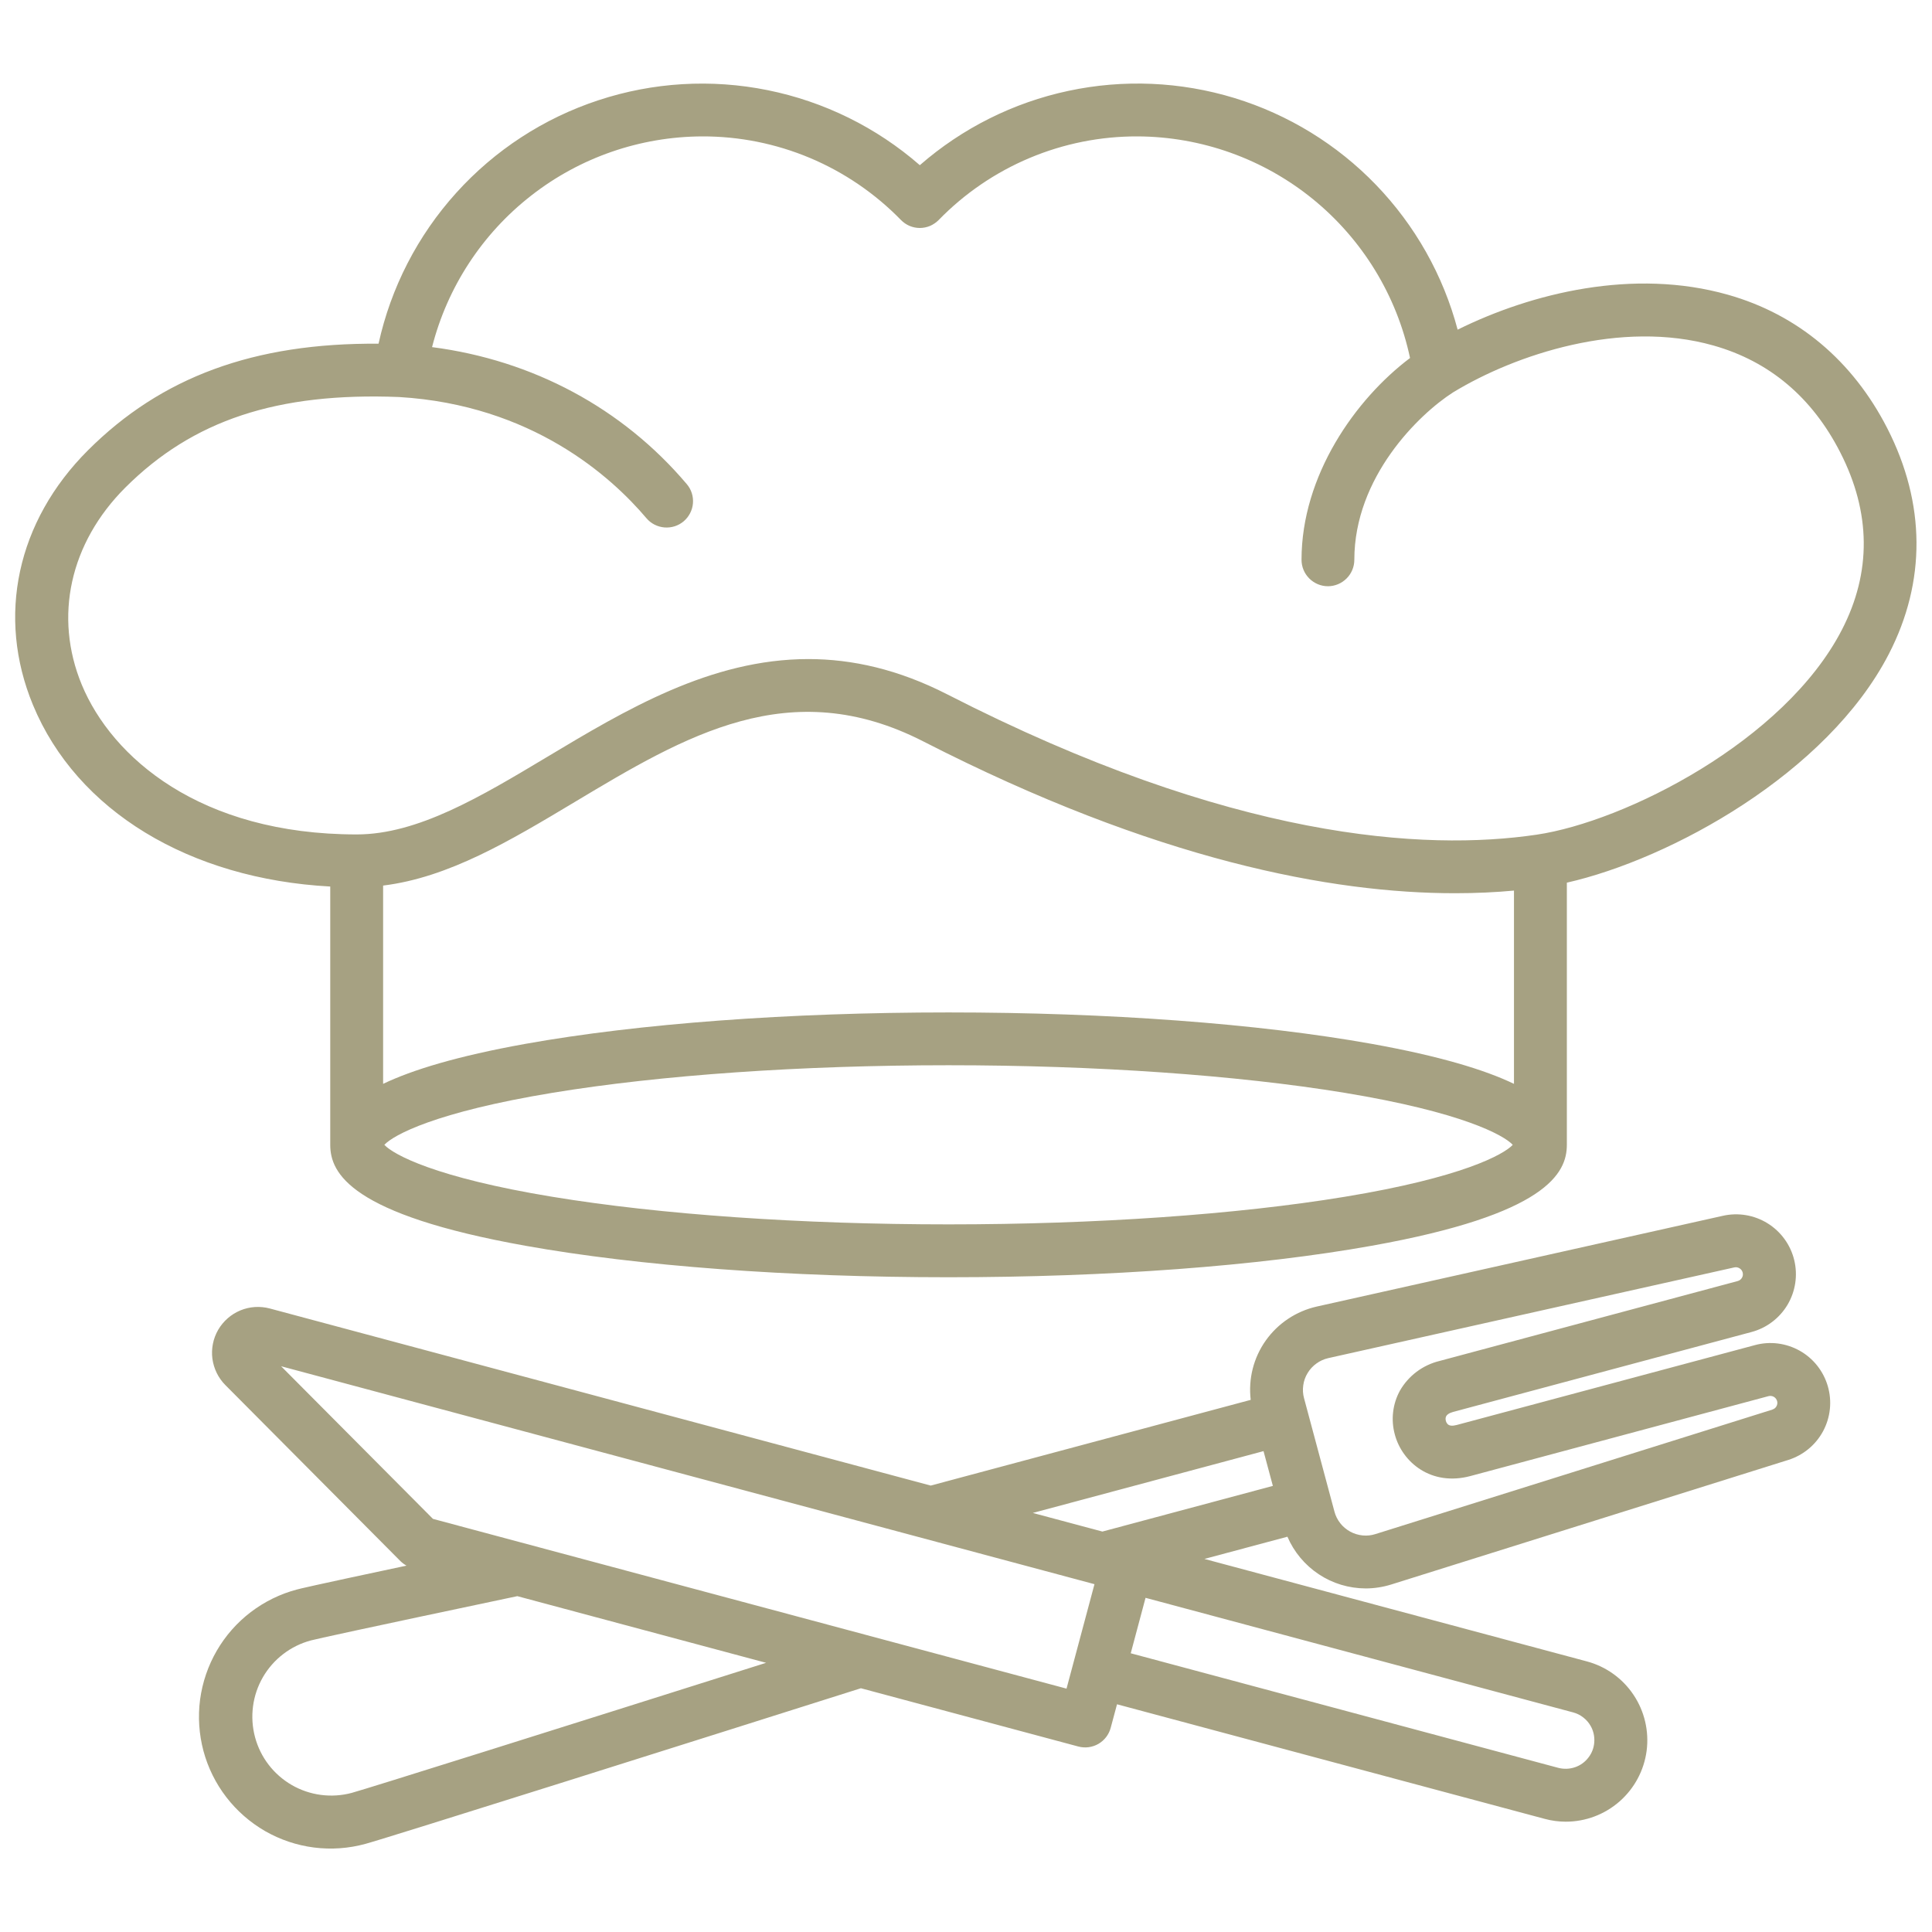
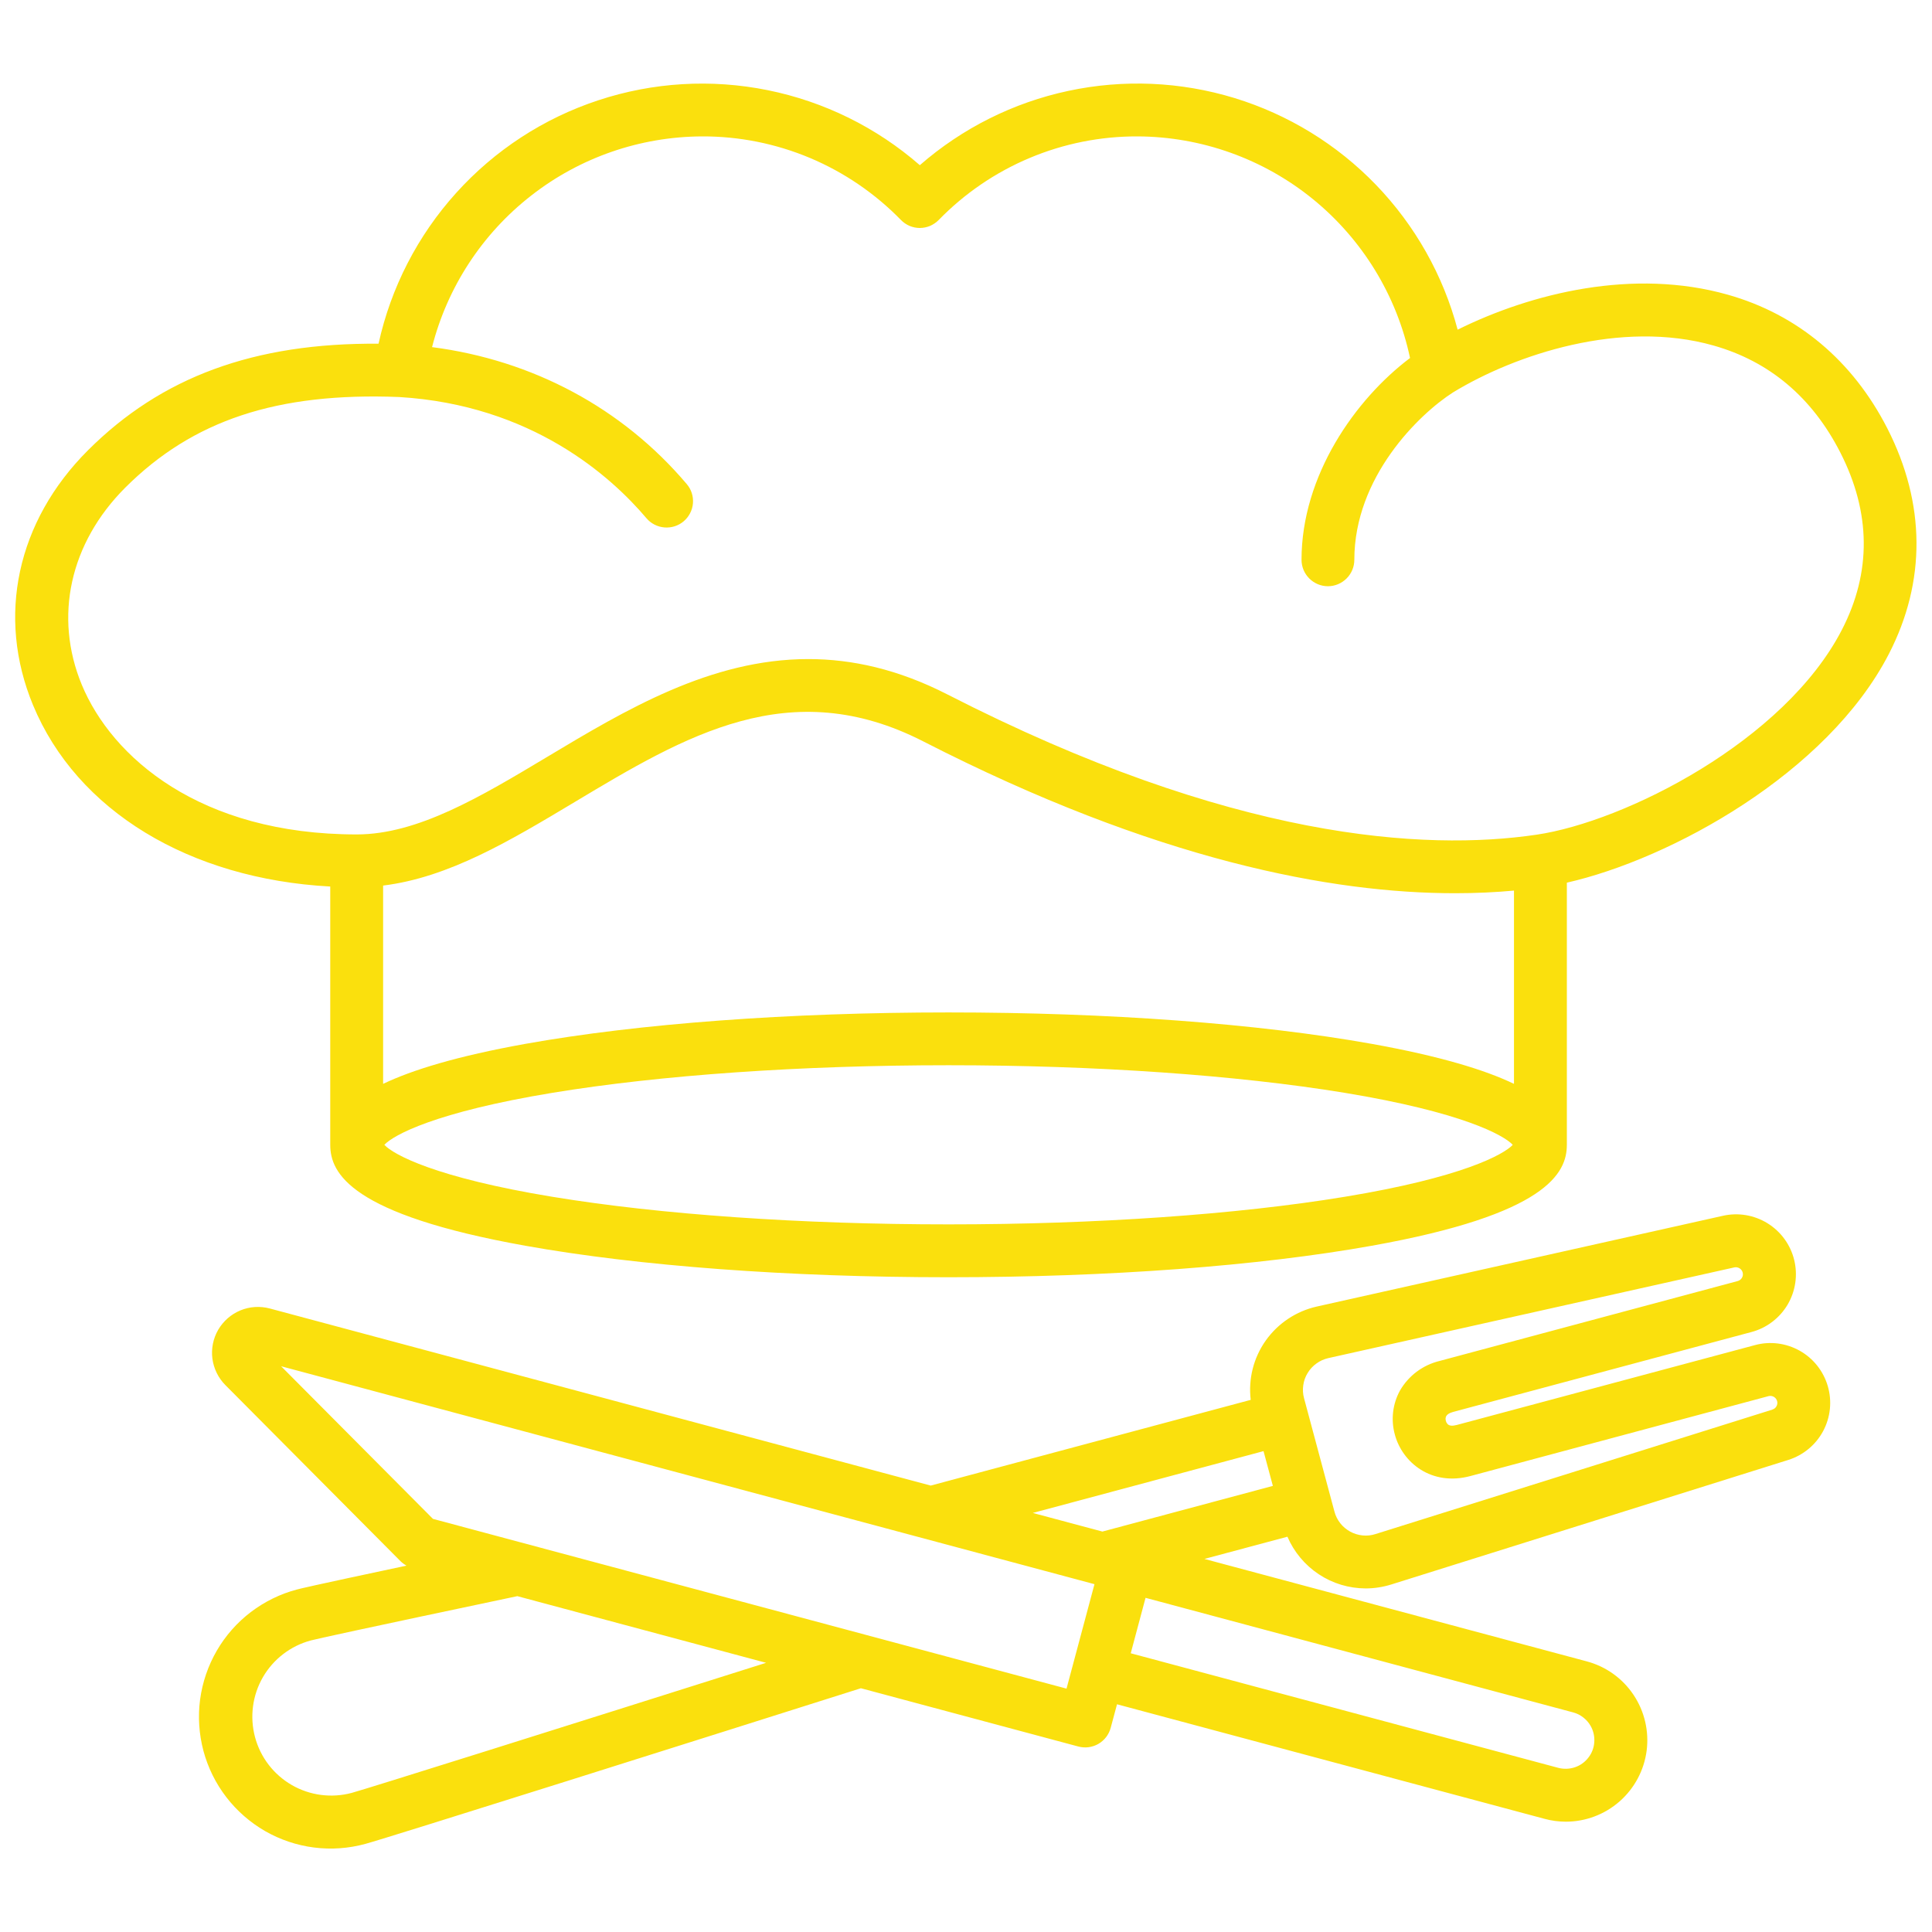
- <svg xmlns="http://www.w3.org/2000/svg" width="30" height="30" viewBox="0 0 30 30" fill="none">
-   <path d="M29.307 6.653C28.769 5.6 27.912 4.882 26.829 4.576C25.367 4.162 23.787 4.548 22.634 5.119C22.41 4.274 21.974 3.501 21.367 2.871C20.761 2.242 20.004 1.778 19.168 1.522C18.332 1.267 17.445 1.228 16.59 1.411C15.735 1.593 14.941 1.991 14.283 2.565C13.61 1.978 12.796 1.577 11.92 1.4C11.045 1.223 10.139 1.277 9.291 1.557C8.443 1.836 7.682 2.332 7.084 2.995C6.485 3.658 6.07 4.465 5.878 5.337C3.944 5.322 2.504 5.854 1.364 6.994C0.262 8.096 -0.056 9.573 0.512 10.947C1.193 12.591 2.942 13.648 5.128 13.766V17.777C5.128 18.217 5.442 18.858 8.158 19.344C9.917 19.659 12.251 19.833 14.729 19.833C17.207 19.833 19.541 19.659 21.3 19.344C24.016 18.858 24.33 18.217 24.33 17.777V13.706C25.938 13.341 28.372 12.012 29.33 10.155C29.91 9.03 29.902 7.819 29.307 6.653ZM23.509 16.83C23.057 16.613 22.362 16.4 21.3 16.209C19.541 15.894 17.207 15.721 14.729 15.721C12.251 15.721 9.917 15.894 8.158 16.209C7.096 16.4 6.401 16.614 5.949 16.83V13.751C6.968 13.626 7.92 13.055 8.922 12.455C10.641 11.425 12.265 10.452 14.338 11.513C17.954 13.365 20.688 13.87 22.593 13.87C22.923 13.87 23.229 13.855 23.509 13.829V16.83ZM20.879 18.584C19.201 18.86 17.017 19.012 14.729 19.012C12.441 19.012 10.257 18.86 8.579 18.584C6.758 18.285 6.109 17.928 5.968 17.777C6.109 17.625 6.758 17.269 8.579 16.969C10.257 16.693 12.441 16.541 14.729 16.541C17.017 16.541 19.201 16.694 20.879 16.969C22.7 17.269 23.349 17.625 23.49 17.777C23.349 17.928 22.7 18.285 20.879 18.584ZM28.601 9.779C27.709 11.51 25.231 12.759 23.86 12.961C22.125 13.217 19.131 13.046 14.711 10.783C13.947 10.392 13.23 10.234 12.552 10.234C11.032 10.234 9.71 11.026 8.5 11.751C7.465 12.371 6.488 12.957 5.539 12.957C3.101 12.957 1.736 11.756 1.27 10.633C0.833 9.576 1.085 8.433 1.944 7.573C2.993 6.525 4.305 6.09 6.198 6.165C8.257 6.289 9.488 7.397 10.038 8.047C10.108 8.13 10.209 8.181 10.317 8.19C10.426 8.199 10.533 8.165 10.616 8.095C10.699 8.024 10.751 7.924 10.76 7.816C10.769 7.707 10.735 7.6 10.664 7.517C9.665 6.337 8.274 5.593 6.709 5.39C6.947 4.457 7.488 3.63 8.247 3.038C9.005 2.445 9.939 2.122 10.902 2.118C11.477 2.116 12.047 2.23 12.578 2.453C13.108 2.676 13.588 3.004 13.99 3.416C14.028 3.455 14.073 3.486 14.124 3.508C14.174 3.529 14.228 3.54 14.283 3.54C14.337 3.54 14.391 3.529 14.442 3.508C14.492 3.486 14.537 3.455 14.576 3.416C14.977 3.004 15.457 2.676 15.988 2.453C16.518 2.23 17.088 2.116 17.664 2.118C18.656 2.122 19.617 2.466 20.387 3.092C21.156 3.718 21.689 4.589 21.895 5.559C21.045 6.199 20.21 7.385 20.21 8.692C20.21 8.801 20.253 8.905 20.33 8.982C20.407 9.059 20.511 9.103 20.62 9.103C20.729 9.103 20.833 9.059 20.91 8.982C20.987 8.905 21.03 8.801 21.03 8.692C21.03 7.409 22.031 6.433 22.563 6.093C23.532 5.503 25.172 4.959 26.606 5.365C27.476 5.611 28.139 6.17 28.576 7.026C29.053 7.96 29.062 8.886 28.601 9.779ZM27.25 20.887L22.62 22.127C22.553 22.145 22.505 22.141 22.478 22.113C22.465 22.099 22.456 22.082 22.451 22.064C22.446 22.045 22.445 22.026 22.45 22.007C22.46 21.97 22.499 21.942 22.565 21.924L27.195 20.684C27.431 20.622 27.632 20.469 27.757 20.26C27.881 20.05 27.918 19.8 27.86 19.564C27.802 19.327 27.653 19.123 27.446 18.995C27.239 18.867 26.99 18.825 26.752 18.879L20.447 20.288C20.127 20.36 19.845 20.548 19.655 20.815C19.465 21.083 19.382 21.411 19.421 21.737L14.452 23.068L4.189 20.318C4.037 20.278 3.877 20.288 3.732 20.348C3.588 20.408 3.467 20.514 3.388 20.649C3.31 20.784 3.278 20.942 3.298 21.097C3.319 21.252 3.389 21.397 3.5 21.508L6.219 24.242C6.247 24.269 6.278 24.292 6.312 24.311C4.774 24.638 4.659 24.669 4.614 24.681C4.354 24.749 4.109 24.869 3.895 25.032C3.681 25.195 3.501 25.399 3.366 25.632C3.231 25.865 3.143 26.123 3.107 26.39C3.072 26.657 3.09 26.928 3.159 27.188C3.229 27.448 3.349 27.692 3.514 27.906C3.678 28.119 3.883 28.298 4.116 28.433C4.35 28.567 4.608 28.654 4.875 28.688C5.142 28.722 5.413 28.703 5.673 28.632C6.003 28.544 11.145 26.919 13.368 26.215L16.745 27.12C16.85 27.148 16.962 27.133 17.056 27.079C17.15 27.024 17.219 26.935 17.247 26.829L17.345 26.464L23.985 28.243C24.092 28.272 24.203 28.287 24.314 28.287C24.621 28.287 24.918 28.175 25.149 27.972C25.38 27.769 25.529 27.49 25.569 27.185C25.608 26.881 25.536 26.572 25.365 26.317C25.194 26.061 24.936 25.877 24.64 25.798L18.702 24.207L19.991 23.862C20.093 24.099 20.262 24.302 20.478 24.445C20.693 24.588 20.946 24.664 21.205 24.665C21.34 24.665 21.474 24.644 21.603 24.604L27.768 22.67C28 22.597 28.194 22.437 28.309 22.223C28.424 22.008 28.45 21.758 28.382 21.524C28.314 21.291 28.158 21.093 27.946 20.974C27.734 20.855 27.484 20.823 27.25 20.887L27.25 20.887ZM19.62 22.533L19.765 23.073L17.118 23.782L16.037 23.493L19.62 22.533ZM5.461 27.84C5.147 27.924 4.812 27.88 4.531 27.718C4.249 27.555 4.044 27.288 3.96 26.974C3.876 26.66 3.92 26.325 4.082 26.044C4.245 25.762 4.513 25.557 4.826 25.473C4.92 25.448 5.558 25.307 8.033 24.785L11.896 25.82C8.742 26.817 5.688 27.779 5.461 27.84ZM16.561 26.221L6.723 23.585L4.365 21.215L16.995 24.599L16.561 26.221ZM24.698 26.798C24.742 26.874 24.762 26.962 24.756 27.05C24.751 27.137 24.719 27.222 24.665 27.291C24.612 27.361 24.539 27.414 24.455 27.442C24.372 27.47 24.282 27.473 24.197 27.451L17.558 25.672L17.788 24.811L24.427 26.59C24.484 26.605 24.537 26.631 24.583 26.667C24.63 26.703 24.669 26.747 24.698 26.798ZM27.522 21.888L21.358 23.821C21.293 23.842 21.225 23.849 21.157 23.842C21.089 23.835 21.024 23.815 20.964 23.782C20.905 23.749 20.852 23.705 20.811 23.652C20.769 23.598 20.738 23.537 20.721 23.471L20.249 21.711C20.231 21.646 20.227 21.577 20.237 21.51C20.246 21.443 20.269 21.378 20.305 21.32C20.34 21.262 20.386 21.212 20.442 21.172C20.497 21.132 20.559 21.104 20.625 21.089L26.931 19.68C26.958 19.674 26.987 19.679 27.011 19.694C27.035 19.708 27.053 19.732 27.06 19.759C27.064 19.773 27.064 19.787 27.063 19.801C27.061 19.816 27.056 19.829 27.049 19.841C27.042 19.854 27.032 19.865 27.021 19.873C27.01 19.882 26.997 19.888 26.983 19.892L22.353 21.133C22.225 21.164 22.104 21.221 21.998 21.3C21.893 21.379 21.804 21.479 21.738 21.594C21.624 21.802 21.596 22.047 21.659 22.276C21.775 22.709 22.226 23.082 22.832 22.92L27.462 21.679C27.49 21.672 27.519 21.676 27.544 21.69C27.569 21.704 27.587 21.728 27.595 21.756C27.602 21.783 27.599 21.812 27.585 21.836C27.572 21.861 27.549 21.879 27.522 21.887V21.888Z" fill="#A6A182" />
+ <svg xmlns="http://www.w3.org/2000/svg" width="30px" height="30px" viewBox="0 0 30 30" fill="none" transform="rotate(0) scale(1, 1)">
+   <path d="M29.307 6.653C28.769 5.6 27.912 4.882 26.829 4.576C25.367 4.162 23.787 4.548 22.634 5.119C22.41 4.274 21.974 3.501 21.367 2.871C20.761 2.242 20.004 1.778 19.168 1.522C18.332 1.267 17.445 1.228 16.59 1.411C15.735 1.593 14.941 1.991 14.283 2.565C13.61 1.978 12.796 1.577 11.92 1.4C11.045 1.223 10.139 1.277 9.291 1.557C8.443 1.836 7.682 2.332 7.084 2.995C6.485 3.658 6.07 4.465 5.878 5.337C3.944 5.322 2.504 5.854 1.364 6.994C0.262 8.096 -0.056 9.573 0.512 10.947C1.193 12.591 2.942 13.648 5.128 13.766V17.777C5.128 18.217 5.442 18.858 8.158 19.344C9.917 19.659 12.251 19.833 14.729 19.833C17.207 19.833 19.541 19.659 21.3 19.344C24.016 18.858 24.33 18.217 24.33 17.777V13.706C25.938 13.341 28.372 12.012 29.33 10.155C29.91 9.03 29.902 7.819 29.307 6.653ZM23.509 16.83C23.057 16.613 22.362 16.4 21.3 16.209C19.541 15.894 17.207 15.721 14.729 15.721C12.251 15.721 9.917 15.894 8.158 16.209C7.096 16.4 6.401 16.614 5.949 16.83V13.751C6.968 13.626 7.92 13.055 8.922 12.455C10.641 11.425 12.265 10.452 14.338 11.513C17.954 13.365 20.688 13.87 22.593 13.87C22.923 13.87 23.229 13.855 23.509 13.829V16.83ZM20.879 18.584C19.201 18.86 17.017 19.012 14.729 19.012C12.441 19.012 10.257 18.86 8.579 18.584C6.758 18.285 6.109 17.928 5.968 17.777C6.109 17.625 6.758 17.269 8.579 16.969C10.257 16.693 12.441 16.541 14.729 16.541C17.017 16.541 19.201 16.694 20.879 16.969C22.7 17.269 23.349 17.625 23.49 17.777C23.349 17.928 22.7 18.285 20.879 18.584ZM28.601 9.779C27.709 11.51 25.231 12.759 23.86 12.961C22.125 13.217 19.131 13.046 14.711 10.783C13.947 10.392 13.23 10.234 12.552 10.234C11.032 10.234 9.71 11.026 8.5 11.751C7.465 12.371 6.488 12.957 5.539 12.957C3.101 12.957 1.736 11.756 1.27 10.633C0.833 9.576 1.085 8.433 1.944 7.573C2.993 6.525 4.305 6.09 6.198 6.165C8.257 6.289 9.488 7.397 10.038 8.047C10.108 8.13 10.209 8.181 10.317 8.19C10.426 8.199 10.533 8.165 10.616 8.095C10.699 8.024 10.751 7.924 10.76 7.816C10.769 7.707 10.735 7.6 10.664 7.517C9.665 6.337 8.274 5.593 6.709 5.39C6.947 4.457 7.488 3.63 8.247 3.038C9.005 2.445 9.939 2.122 10.902 2.118C11.477 2.116 12.047 2.23 12.578 2.453C13.108 2.676 13.588 3.004 13.99 3.416C14.028 3.455 14.073 3.486 14.124 3.508C14.174 3.529 14.228 3.54 14.283 3.54C14.337 3.54 14.391 3.529 14.442 3.508C14.492 3.486 14.537 3.455 14.576 3.416C14.977 3.004 15.457 2.676 15.988 2.453C16.518 2.23 17.088 2.116 17.664 2.118C18.656 2.122 19.617 2.466 20.387 3.092C21.156 3.718 21.689 4.589 21.895 5.559C21.045 6.199 20.21 7.385 20.21 8.692C20.21 8.801 20.253 8.905 20.33 8.982C20.407 9.059 20.511 9.103 20.62 9.103C20.729 9.103 20.833 9.059 20.91 8.982C20.987 8.905 21.03 8.801 21.03 8.692C21.03 7.409 22.031 6.433 22.563 6.093C23.532 5.503 25.172 4.959 26.606 5.365C27.476 5.611 28.139 6.17 28.576 7.026C29.053 7.96 29.062 8.886 28.601 9.779ZM27.25 20.887L22.62 22.127C22.553 22.145 22.505 22.141 22.478 22.113C22.465 22.099 22.456 22.082 22.451 22.064C22.446 22.045 22.445 22.026 22.45 22.007C22.46 21.97 22.499 21.942 22.565 21.924L27.195 20.684C27.431 20.622 27.632 20.469 27.757 20.26C27.881 20.05 27.918 19.8 27.86 19.564C27.802 19.327 27.653 19.123 27.446 18.995C27.239 18.867 26.99 18.825 26.752 18.879L20.447 20.288C20.127 20.36 19.845 20.548 19.655 20.815C19.465 21.083 19.382 21.411 19.421 21.737L14.452 23.068L4.189 20.318C4.037 20.278 3.877 20.288 3.732 20.348C3.588 20.408 3.467 20.514 3.388 20.649C3.31 20.784 3.278 20.942 3.298 21.097C3.319 21.252 3.389 21.397 3.5 21.508L6.219 24.242C6.247 24.269 6.278 24.292 6.312 24.311C4.774 24.638 4.659 24.669 4.614 24.681C4.354 24.749 4.109 24.869 3.895 25.032C3.681 25.195 3.501 25.399 3.366 25.632C3.231 25.865 3.143 26.123 3.107 26.39C3.072 26.657 3.09 26.928 3.159 27.188C3.229 27.448 3.349 27.692 3.514 27.906C3.678 28.119 3.883 28.298 4.116 28.433C4.35 28.567 4.608 28.654 4.875 28.688C5.142 28.722 5.413 28.703 5.673 28.632C6.003 28.544 11.145 26.919 13.368 26.215L16.745 27.12C16.85 27.148 16.962 27.133 17.056 27.079C17.15 27.024 17.219 26.935 17.247 26.829L17.345 26.464L23.985 28.243C24.092 28.272 24.203 28.287 24.314 28.287C24.621 28.287 24.918 28.175 25.149 27.972C25.38 27.769 25.529 27.49 25.569 27.185C25.608 26.881 25.536 26.572 25.365 26.317C25.194 26.061 24.936 25.877 24.64 25.798L18.702 24.207L19.991 23.862C20.093 24.099 20.262 24.302 20.478 24.445C20.693 24.588 20.946 24.664 21.205 24.665C21.34 24.665 21.474 24.644 21.603 24.604L27.768 22.67C28 22.597 28.194 22.437 28.309 22.223C28.424 22.008 28.45 21.758 28.382 21.524C28.314 21.291 28.158 21.093 27.946 20.974C27.734 20.855 27.484 20.823 27.25 20.887L27.25 20.887ZM19.62 22.533L19.765 23.073L17.118 23.782L16.037 23.493L19.62 22.533ZM5.461 27.84C5.147 27.924 4.812 27.88 4.531 27.718C4.249 27.555 4.044 27.288 3.96 26.974C3.876 26.66 3.92 26.325 4.082 26.044C4.245 25.762 4.513 25.557 4.826 25.473C4.92 25.448 5.558 25.307 8.033 24.785L11.896 25.82C8.742 26.817 5.688 27.779 5.461 27.84ZM16.561 26.221L6.723 23.585L4.365 21.215L16.995 24.599L16.561 26.221ZM24.698 26.798C24.742 26.874 24.762 26.962 24.756 27.05C24.751 27.137 24.719 27.222 24.665 27.291C24.612 27.361 24.539 27.414 24.455 27.442C24.372 27.47 24.282 27.473 24.197 27.451L17.558 25.672L17.788 24.811L24.427 26.59C24.484 26.605 24.537 26.631 24.583 26.667C24.63 26.703 24.669 26.747 24.698 26.798ZM27.522 21.888L21.358 23.821C21.293 23.842 21.225 23.849 21.157 23.842C21.089 23.835 21.024 23.815 20.964 23.782C20.905 23.749 20.852 23.705 20.811 23.652C20.769 23.598 20.738 23.537 20.721 23.471L20.249 21.711C20.231 21.646 20.227 21.577 20.237 21.51C20.246 21.443 20.269 21.378 20.305 21.32C20.34 21.262 20.386 21.212 20.442 21.172C20.497 21.132 20.559 21.104 20.625 21.089L26.931 19.68C26.958 19.674 26.987 19.679 27.011 19.694C27.035 19.708 27.053 19.732 27.06 19.759C27.064 19.773 27.064 19.787 27.063 19.801C27.061 19.816 27.056 19.829 27.049 19.841C27.042 19.854 27.032 19.865 27.021 19.873C27.01 19.882 26.997 19.888 26.983 19.892L22.353 21.133C22.225 21.164 22.104 21.221 21.998 21.3C21.893 21.379 21.804 21.479 21.738 21.594C21.624 21.802 21.596 22.047 21.659 22.276C21.775 22.709 22.226 23.082 22.832 22.92L27.462 21.679C27.49 21.672 27.519 21.676 27.544 21.69C27.569 21.704 27.587 21.728 27.595 21.756C27.602 21.783 27.599 21.812 27.585 21.836C27.572 21.861 27.549 21.879 27.522 21.887V21.888Z" fill="#fae00d" />
</svg>
